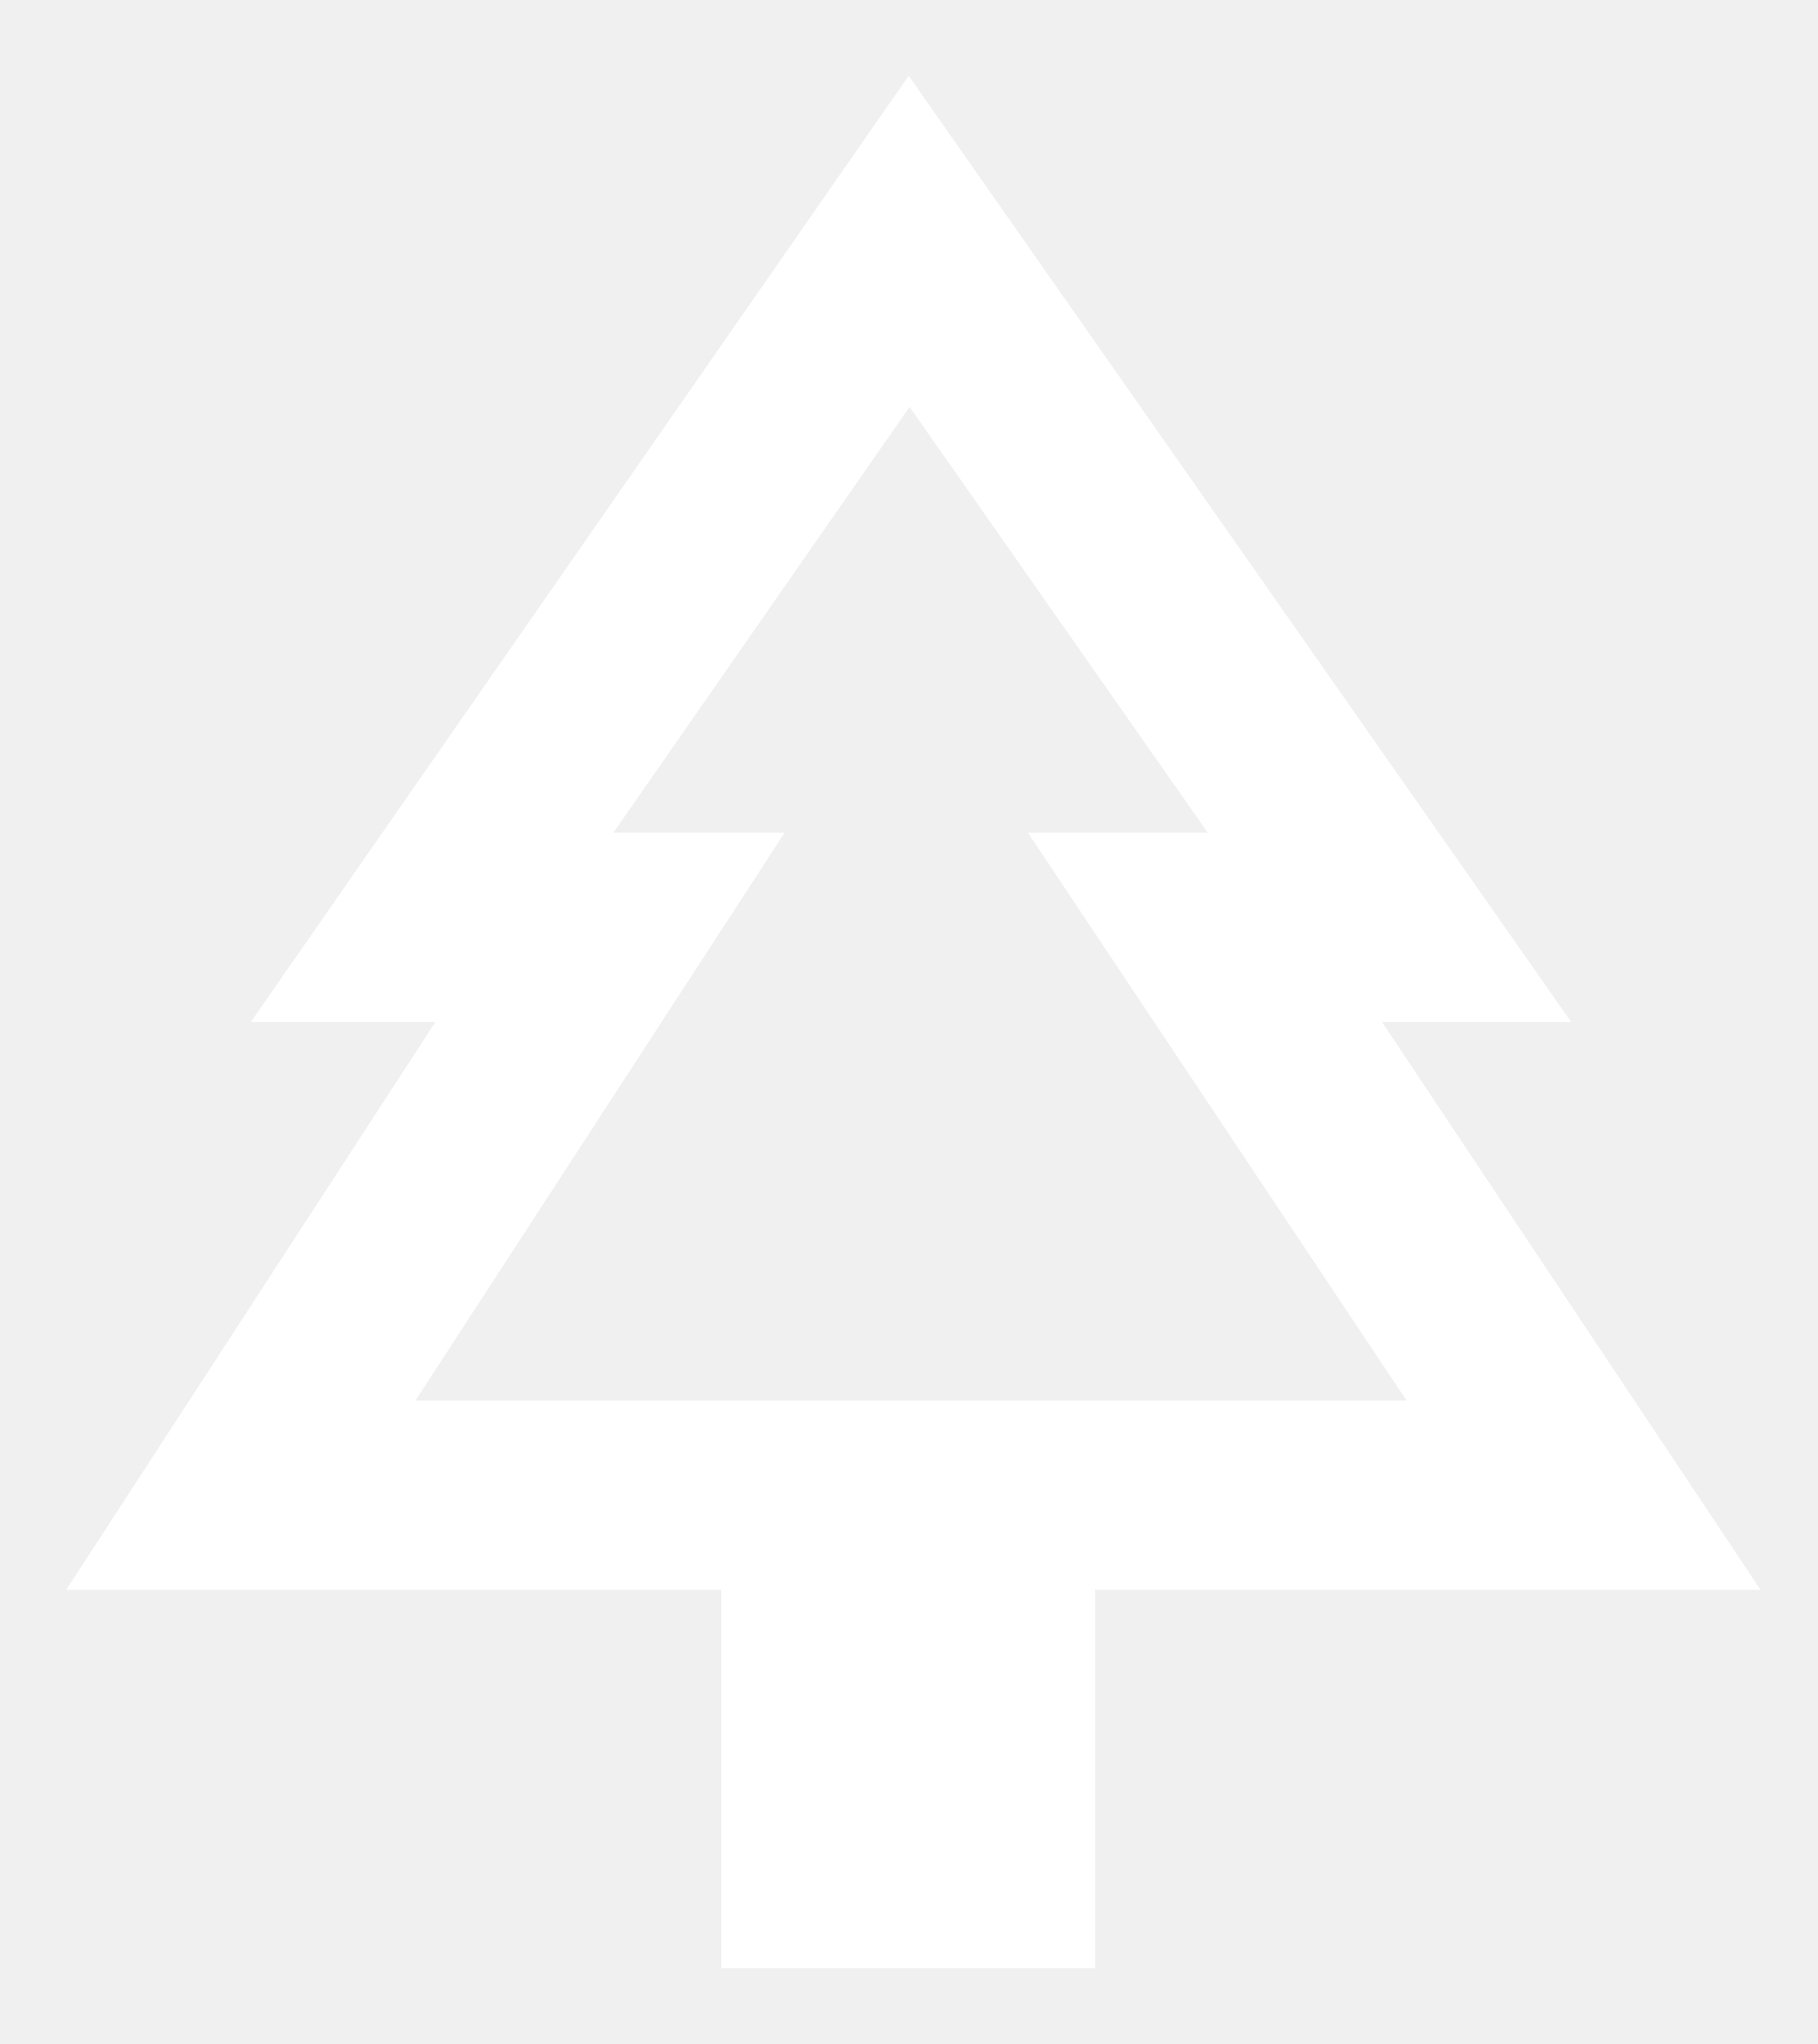
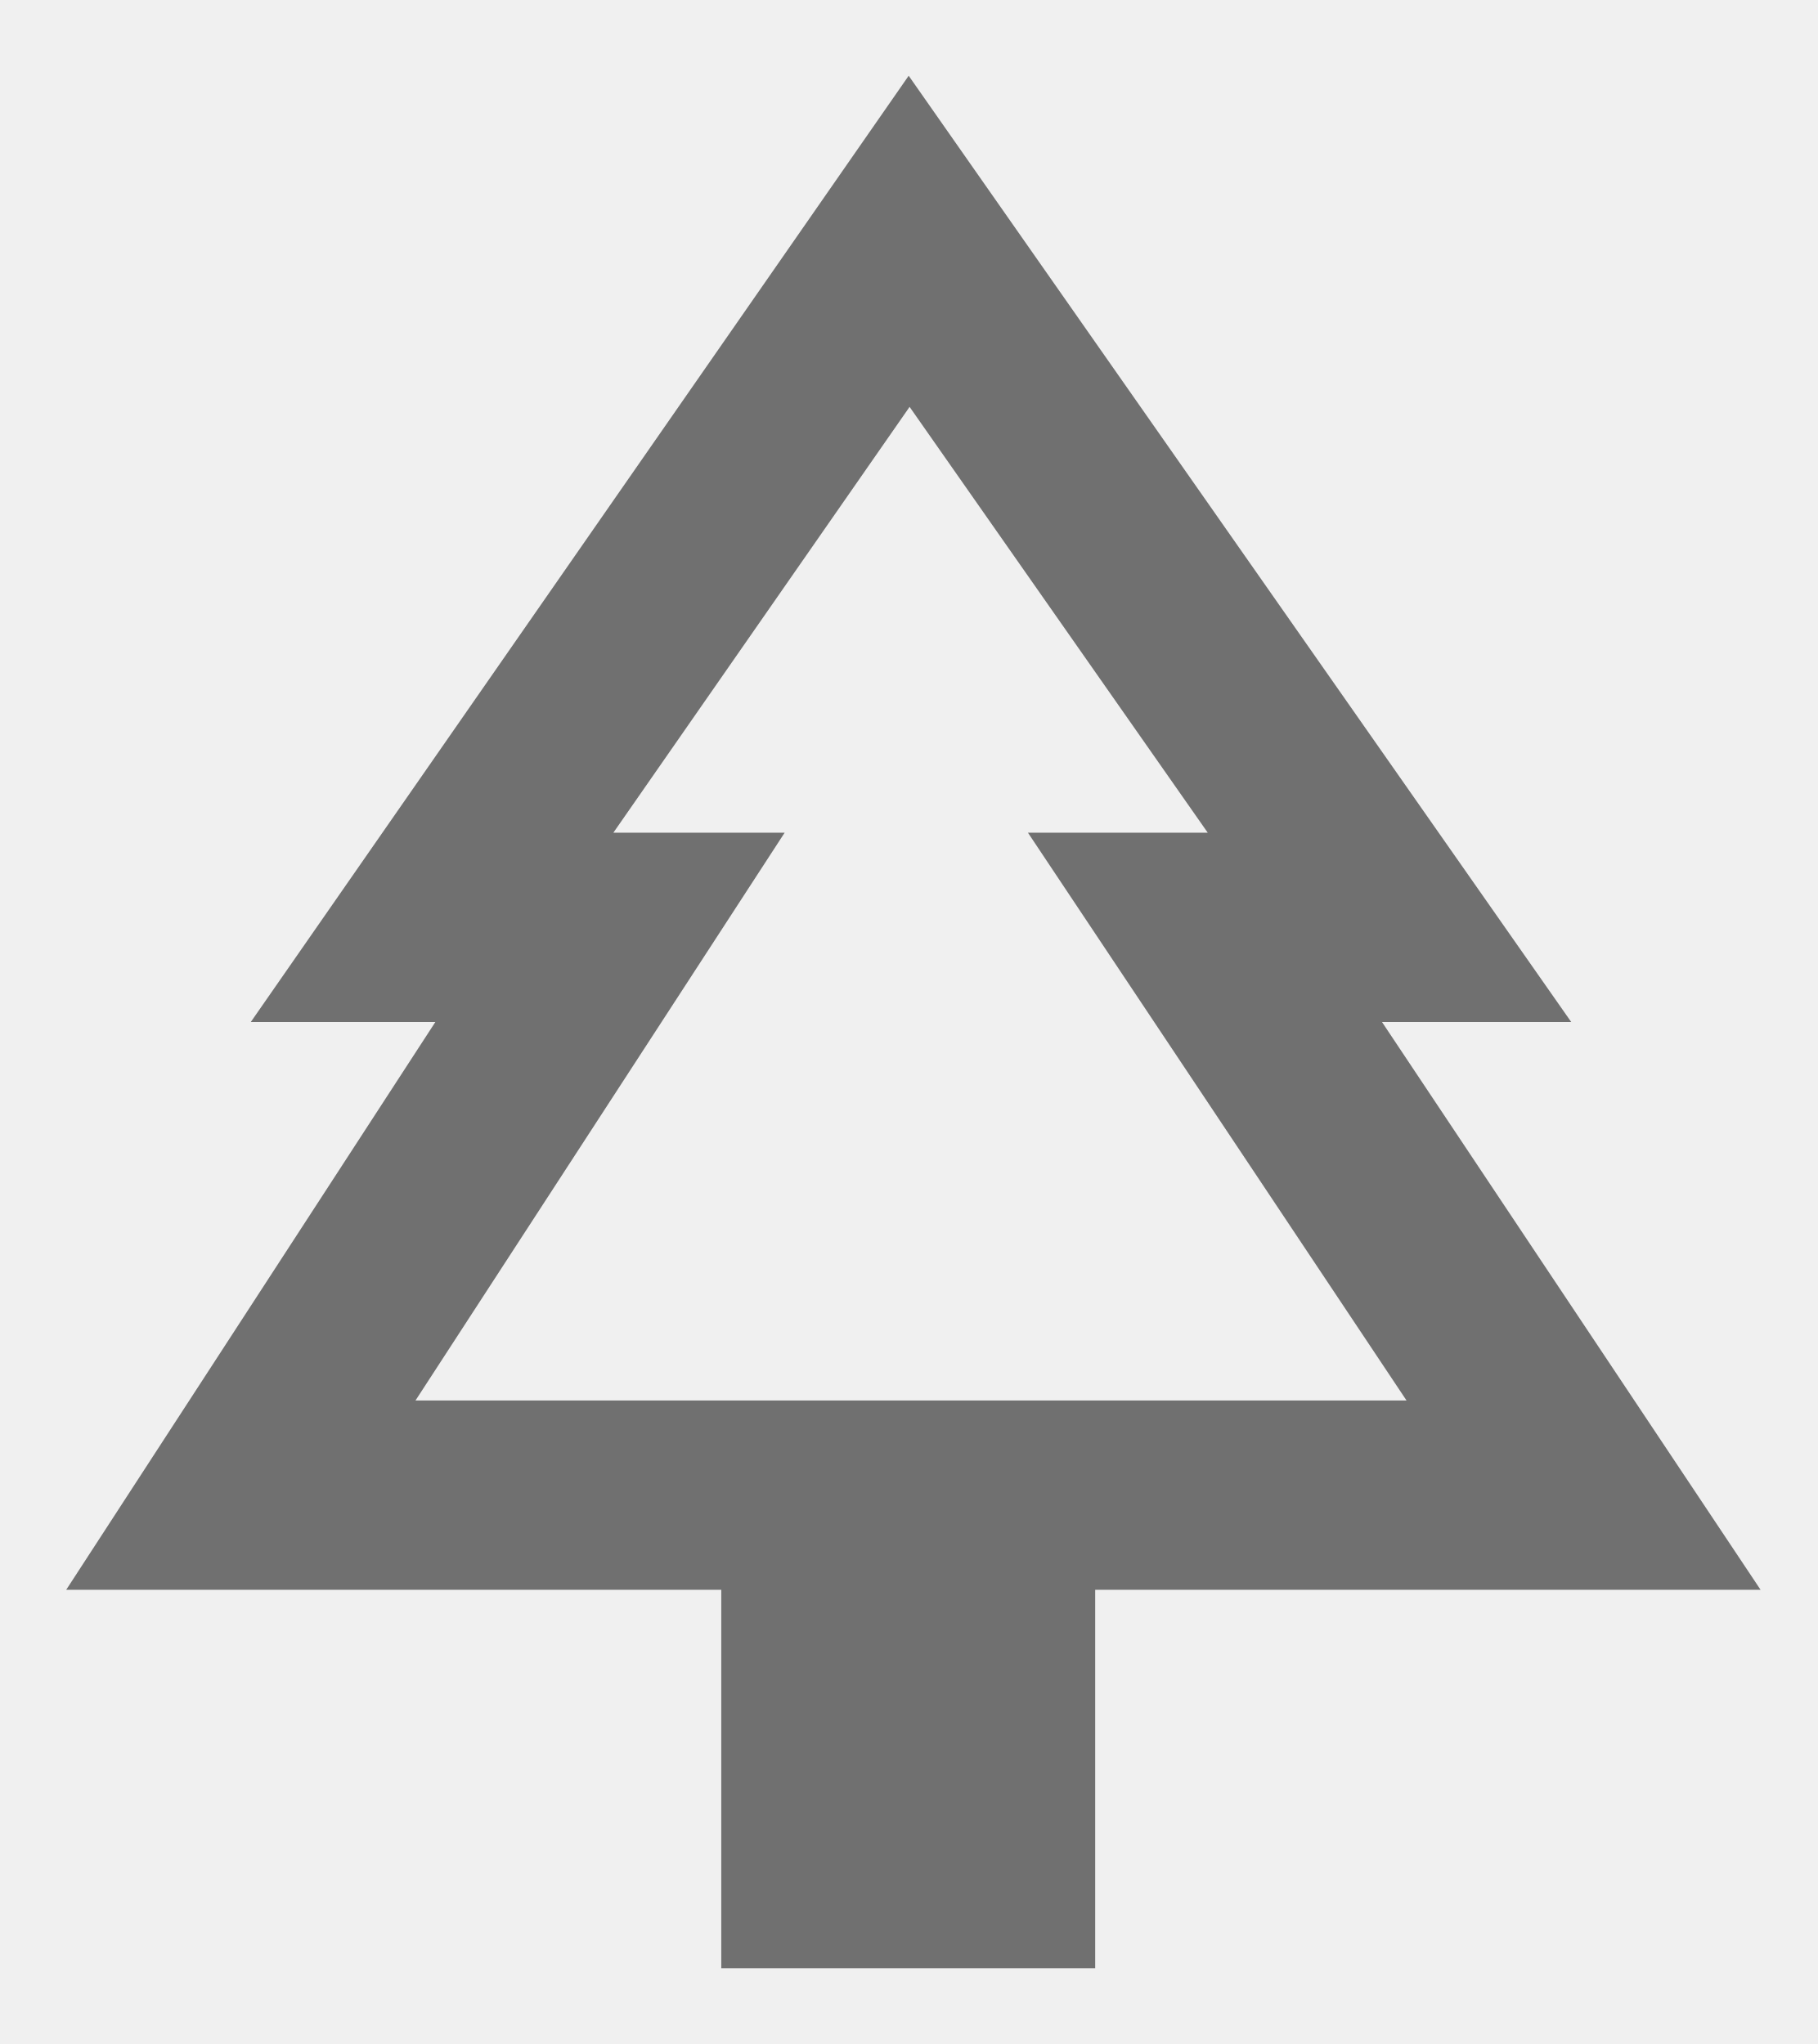
<svg xmlns="http://www.w3.org/2000/svg" width="16" height="18" viewBox="0 0 16 18" fill="none">
-   <path d="M12.167 9H13.833L8 0.667L2.208 9H3.833L0.583 14H6.35V17.333H9.642V14H15.5L12.167 9ZM3.658 12.333L6.908 7.333H5.4L8.008 3.583L10.633 7.333H9.05L12.383 12.333H3.658Z" fill="#fff" />
+   <path d="M12.167 9H13.833L8 0.667L2.208 9H3.833L0.583 14H6.35V17.333H9.642V14H15.5L12.167 9ZM3.658 12.333L6.908 7.333H5.4L8.008 3.583L10.633 7.333H9.05L12.383 12.333H3.658Z" fill="#707070" />
</svg>
